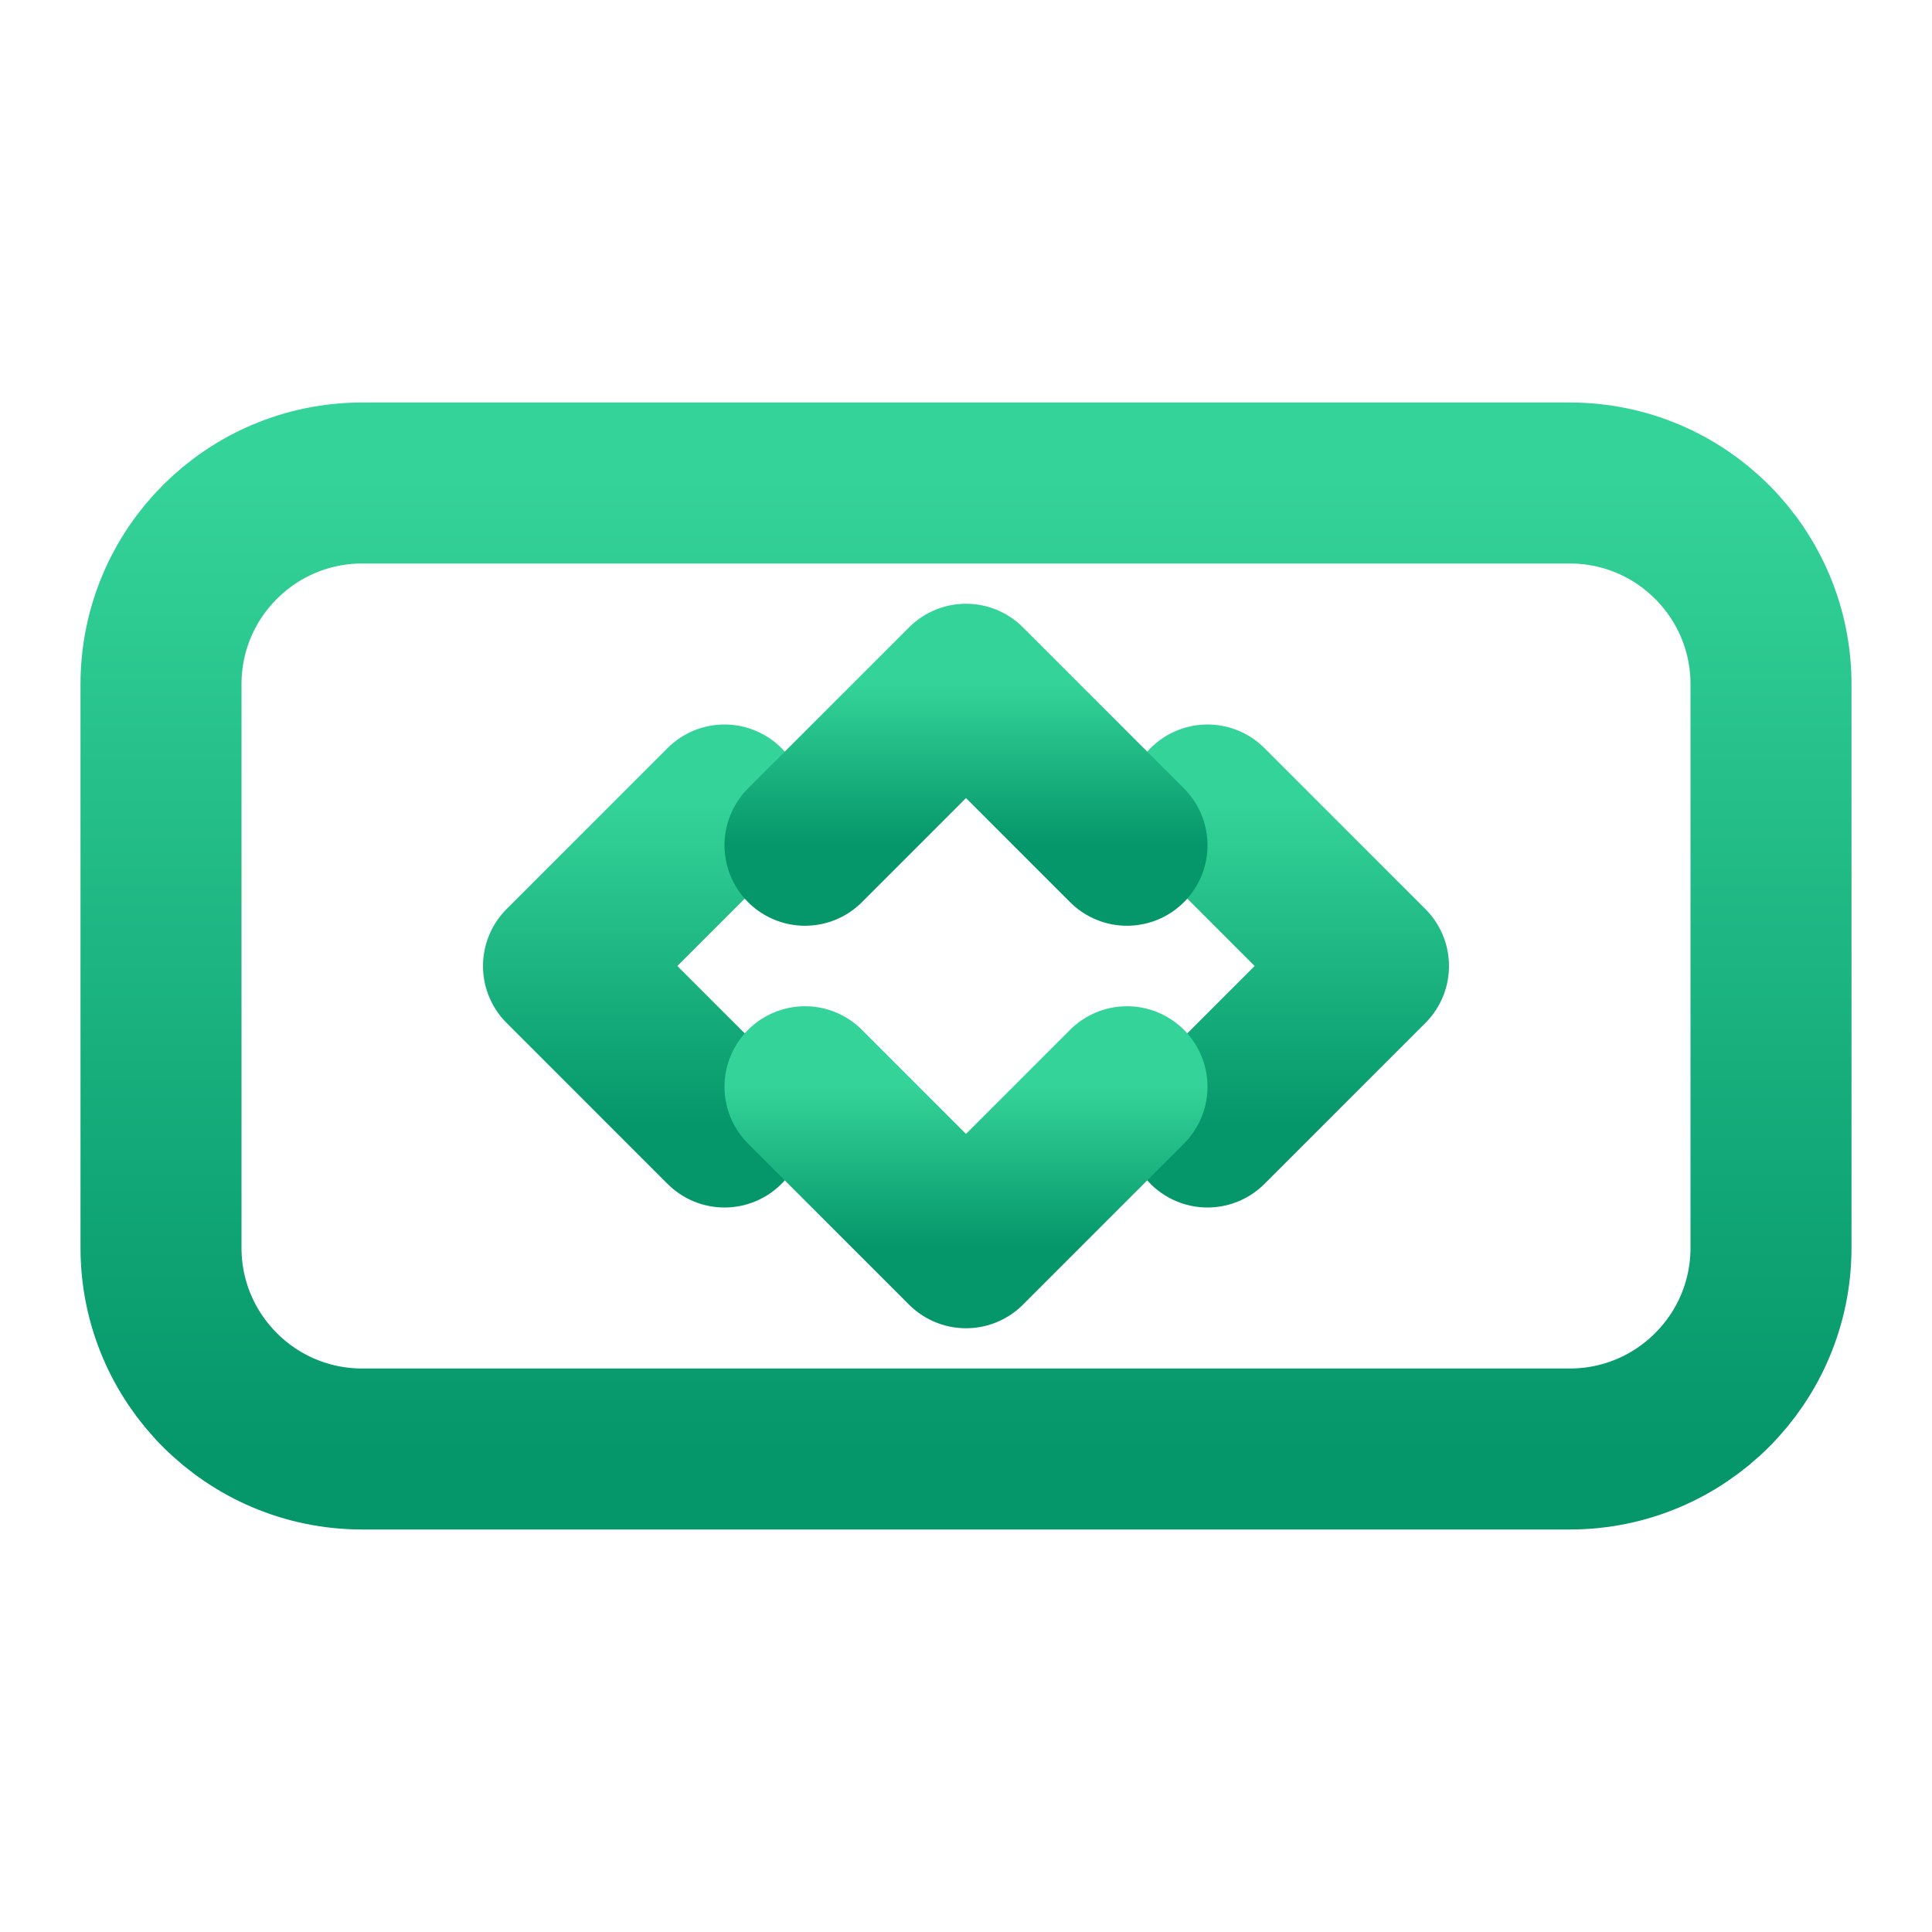
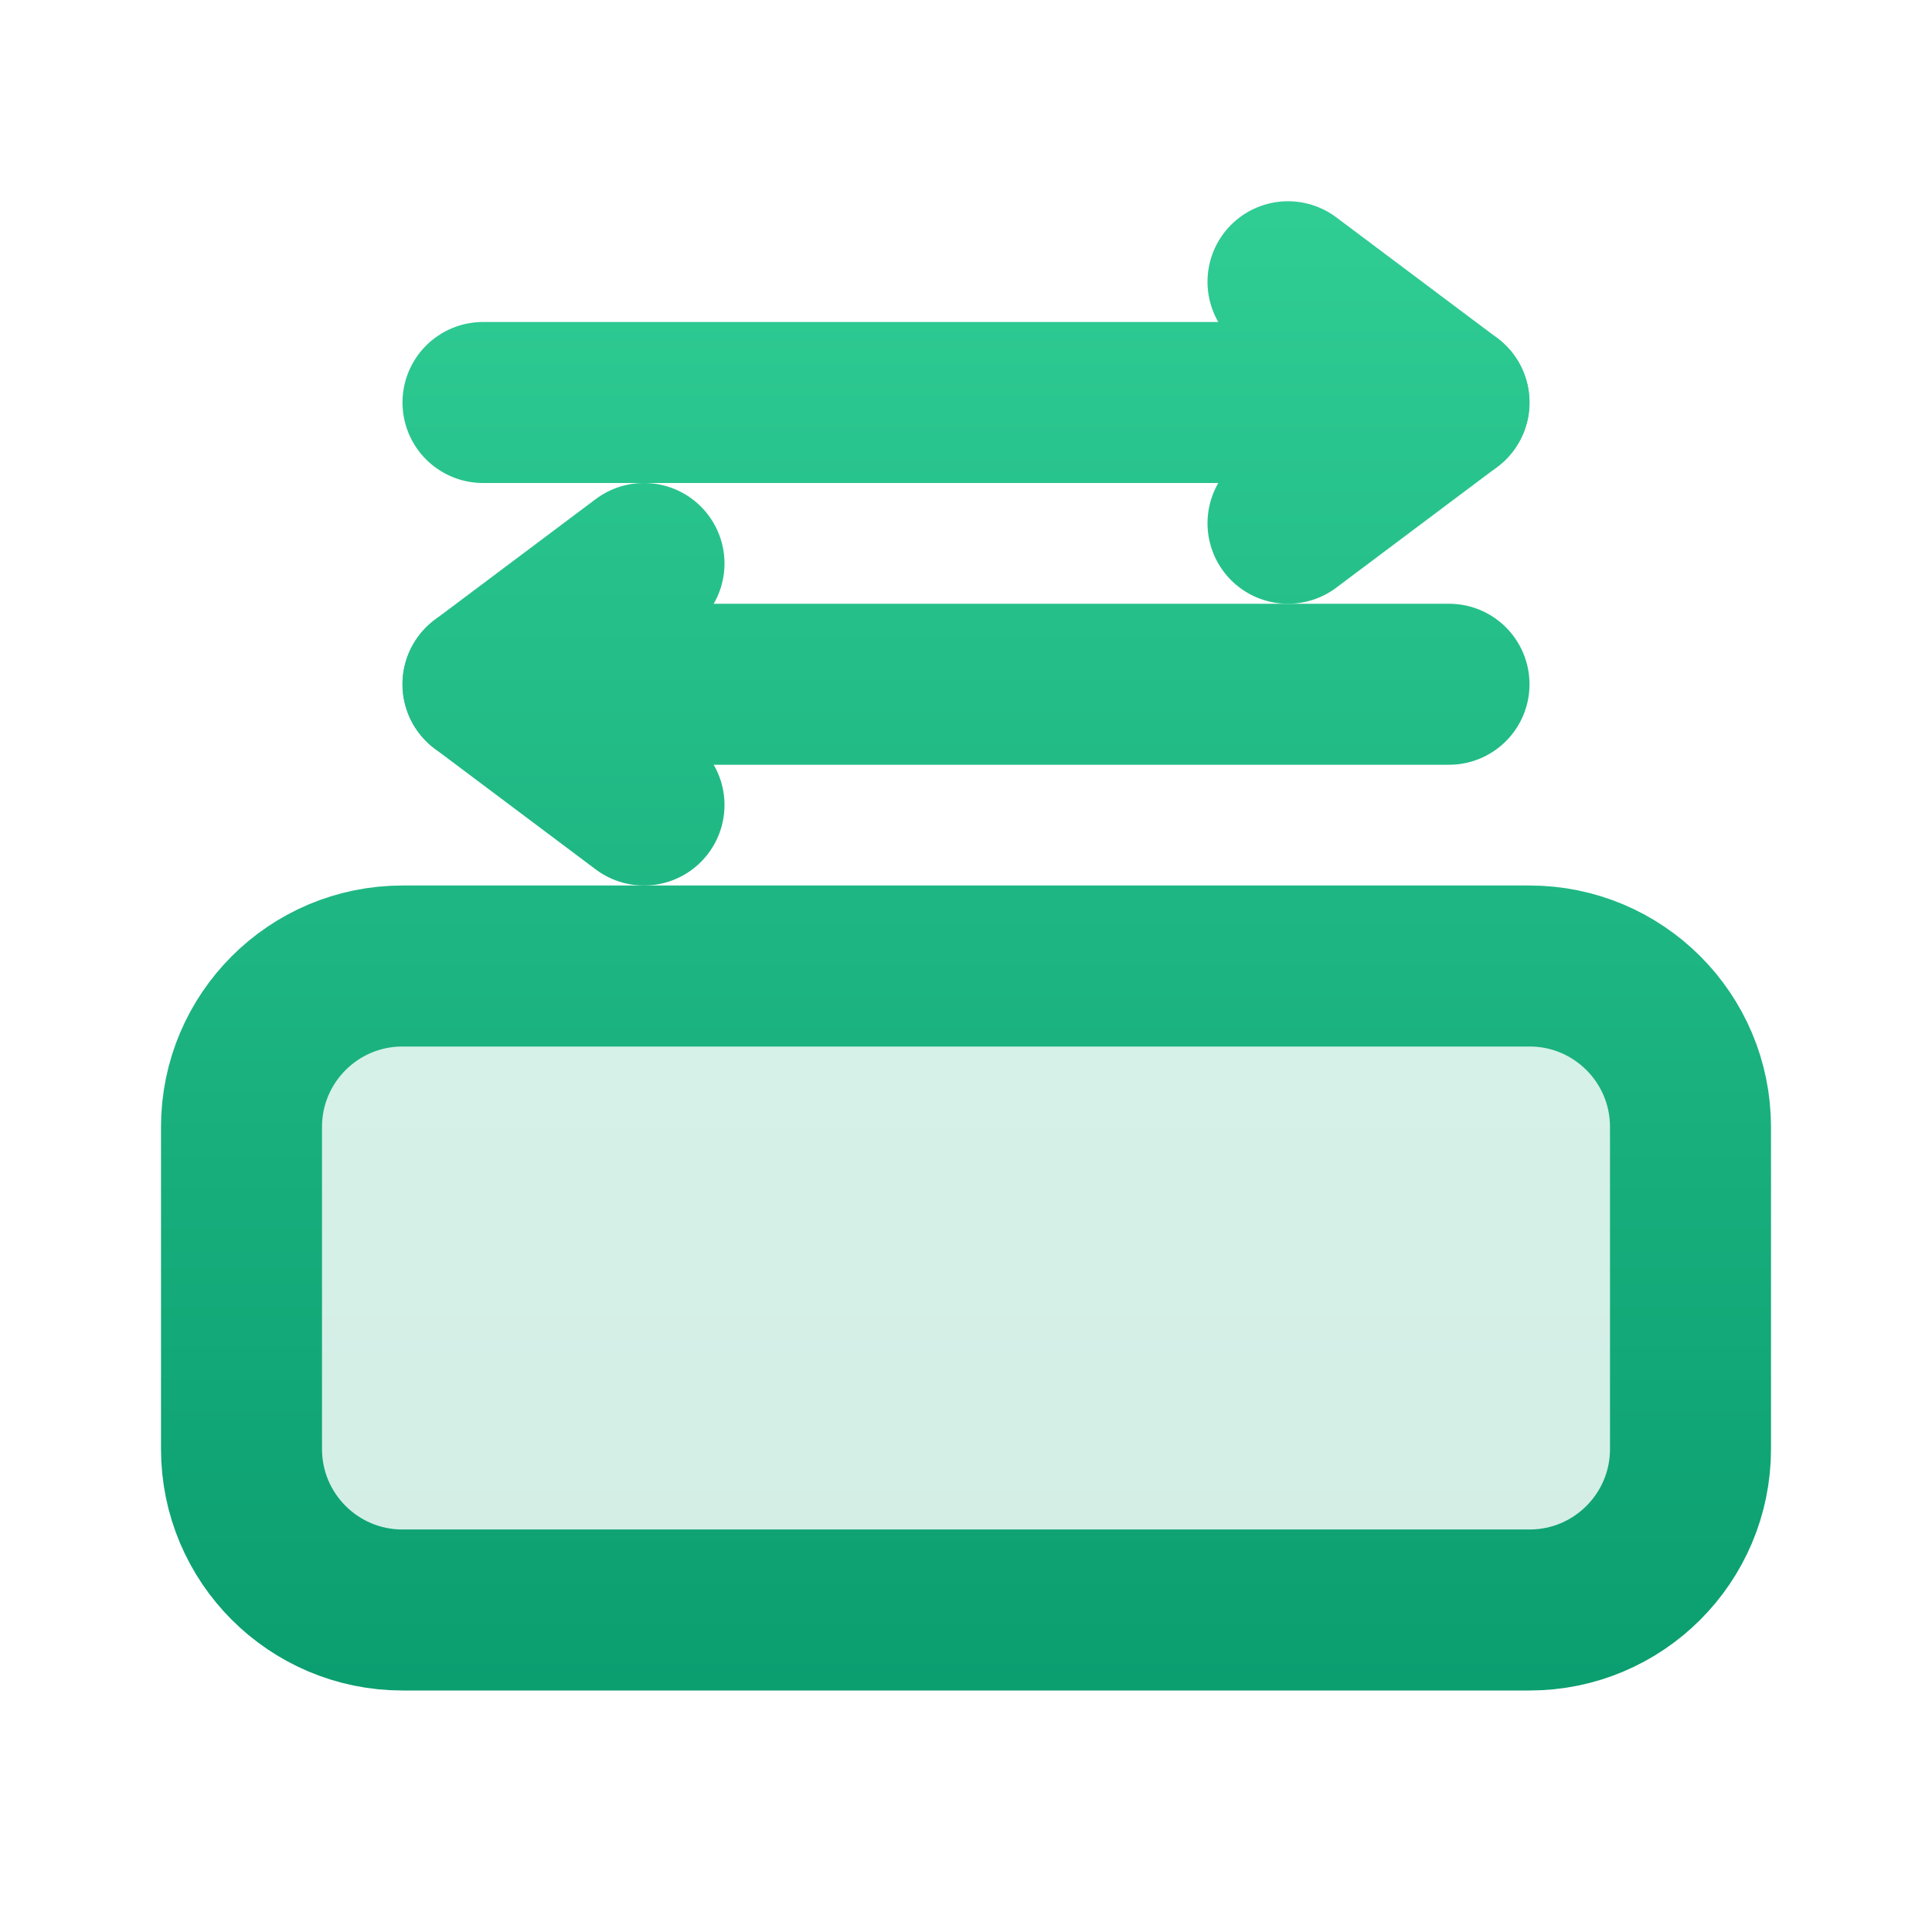
- <svg xmlns="http://www.w3.org/2000/svg" viewBox="0 0 24 24" fill="none" stroke="url(#g-l3-switch)" stroke-width="2" stroke-linecap="round" stroke-linejoin="round">
+ <svg xmlns="http://www.w3.org/2000/svg" viewBox="0 0 24 24">
  <defs>
-     <linearGradient id="g-l3-switch" x1="0" y1="0" x2="0" y2="1">
+     <linearGradient id="g-l3-switch" gradientUnits="userSpaceOnUse" x1="0" y1="0" x2="0" y2="24">
      <stop offset="0" stop-color="#34D399" />
      <stop offset="1" stop-color="#059669" />
    </linearGradient>
  </defs>
-   <rect x="2" y="6" width="20" height="12" rx="2.5" />
-   <path d="M7 12 H 17" />
-   <path d="M9 10 L7 12 L9 14" />
-   <path d="M15 10 L17 12 L15 14" />
-   <path d="M12 8.5 V 15.5" />
-   <path d="M10 10.5 L12 8.5 L14 10.5" />
-   <path d="M10 13.5 L12 15.5 L14 13.5" />
+   <g fill="none" stroke="url(#g-l3-switch)" stroke-width="2" stroke-linecap="round" stroke-linejoin="round">
+     <rect x="3" y="12" width="18" height="8" rx="2" fill="url(#g-l3-switch)" fill-opacity="0.18" />
+     <path d="M 6 5 H 18" />
+     <path d="M 16 3.5 L 18 5 L 16 6.5" />
+     <path d="M 18 8.5 H 6" />
+     <path d="M 8 7 L 6 8.5 L 8 10" />
+   </g>
</svg>
